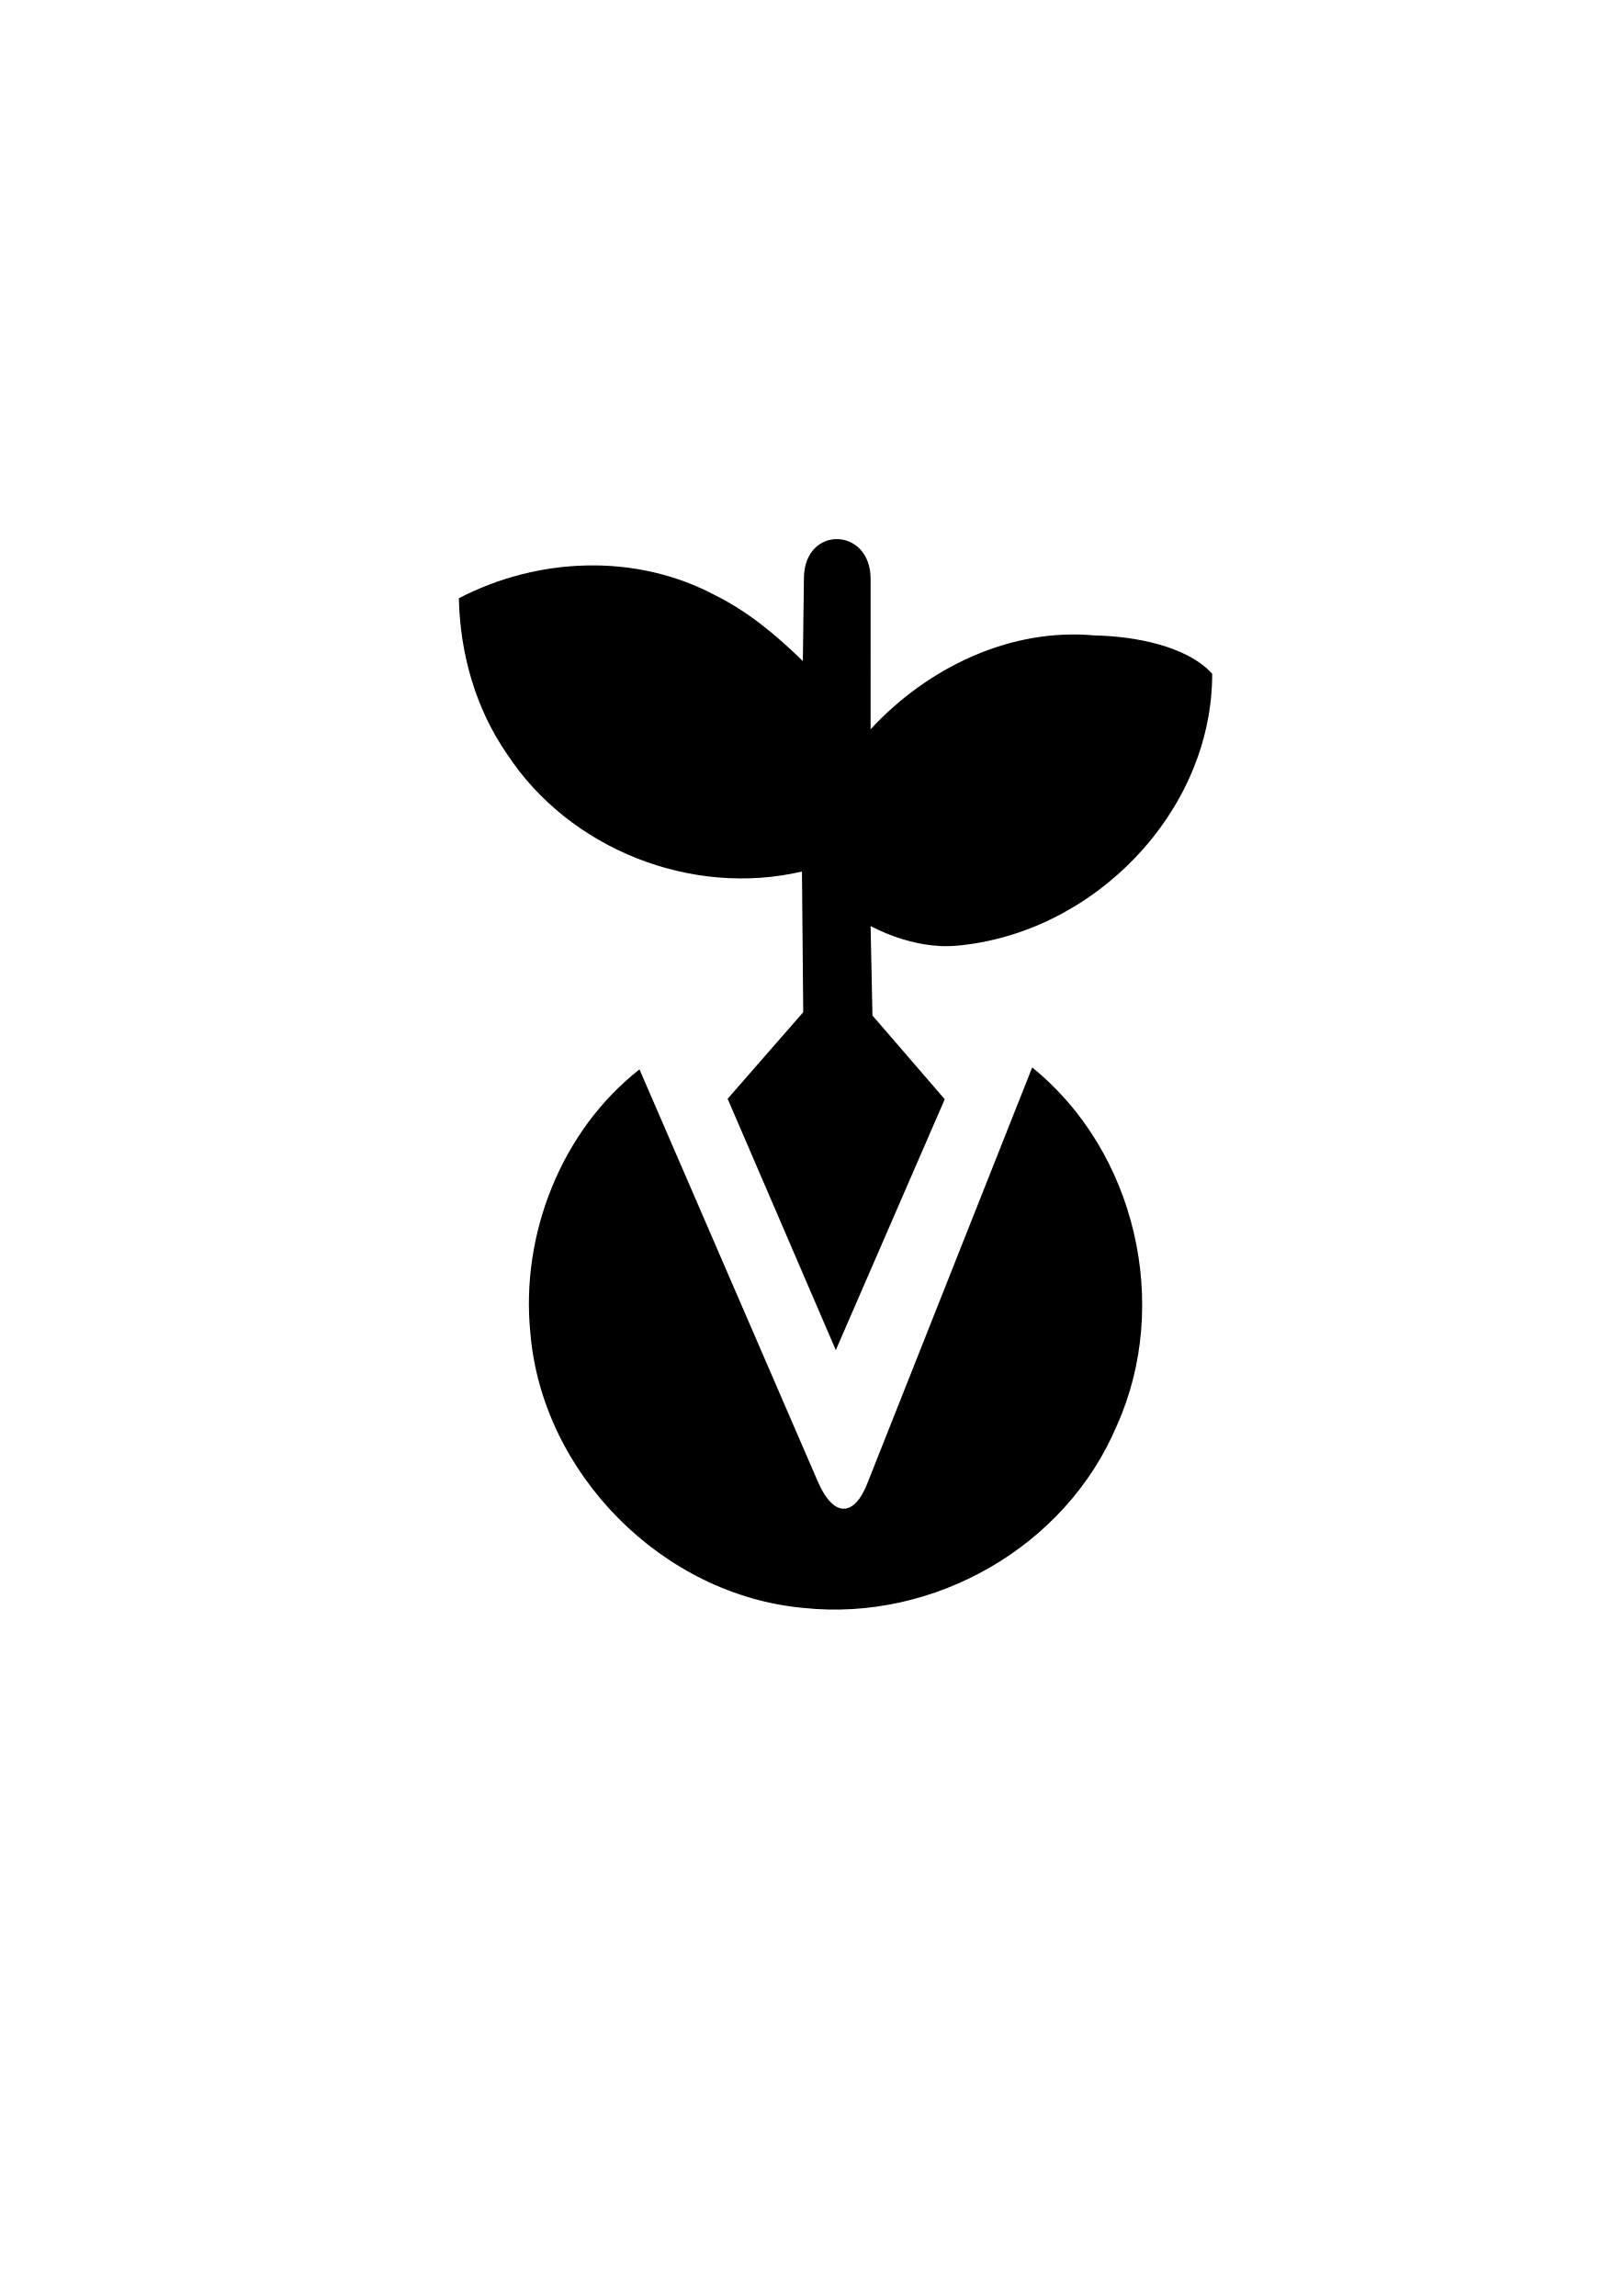
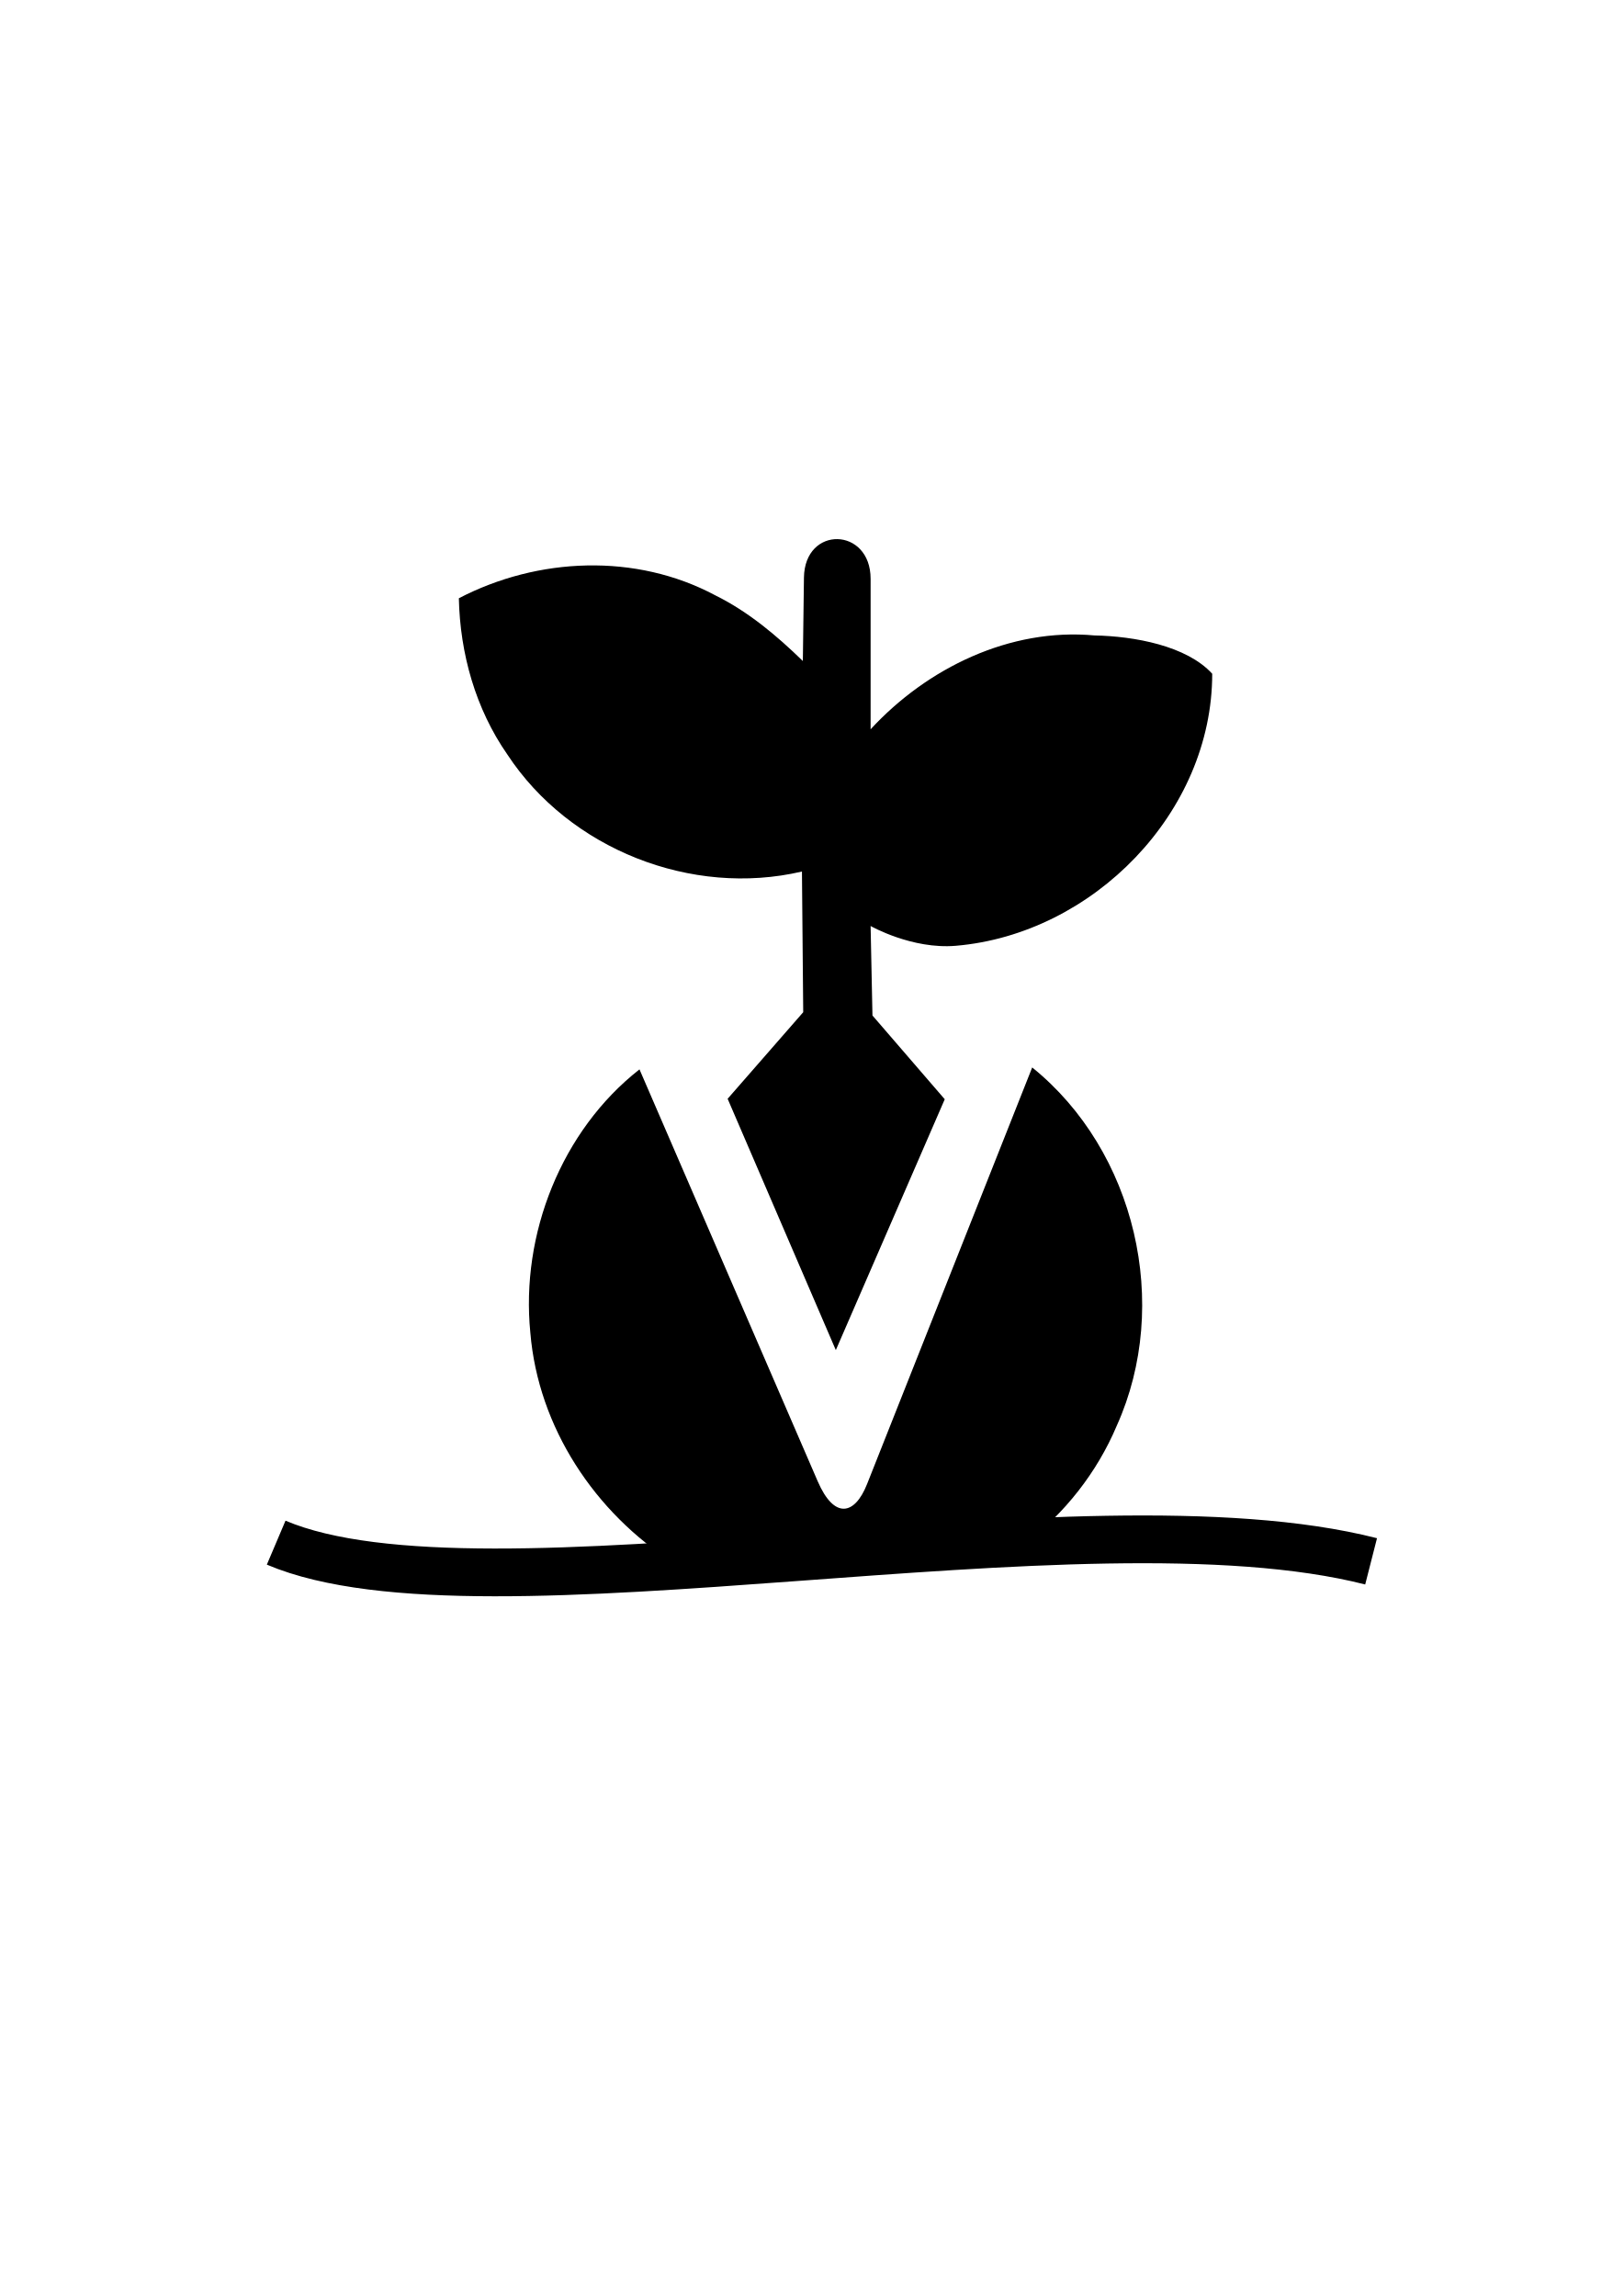
- <svg xmlns="http://www.w3.org/2000/svg" width="210mm" height="297mm" viewBox="0 0 210 297" version="1.1" id="svg8">
+ <svg xmlns="http://www.w3.org/2000/svg" id="svg8" version="1.1" viewBox="0 0 210 297" height="297mm" width="210mm">
  <defs id="defs2" />
  <g id="layer1">
-     <path style="fill:#000000;stroke-width:0.265" d="M 103.961,207.999 C 85.713,206.36 70.101,190.636 68.591,172.397 67.32,159.676 72.604,146.249 82.708,138.33 l 23.05,53.284 c 2.139,4.946 4.786,4.388 6.379,0.369 l 21.361,-53.902 c 13.388,10.815 17.99,30.666 10.948,46.321 -6.616,15.697 -23.641,25.377 -40.485,23.598 z m -9.853,-65.866 9.776,-11.199 -0.164,-18.197 C 89.459,116.078 73.664,109.848 65.615,97.594 61.507,91.69 59.497,84.539 59.345,77.387 69.572,72.066 82.238,71.522 92.508,77.008 c 4.268,2.11 7.936,5.197 11.327,8.498 l 0.142,-10.785 c 0.089,-6.781 8.621,-6.56 8.621,0.153 l 4e-5,19.461 c 7.313,-7.925 18.015,-13.144 28.948,-12.139 5.16,0.101 11.933,1.333 15.233,4.956 0.008,17.936 -15.403,33.673 -33.155,35.189 -5.684,0.485 -11.026,-2.558 -11.026,-2.558 l 0.239,11.575 9.349,10.836 -14.087,32.448 z" id="path826" />
+     <path transform="scale(0.2645833)" d="M 409.406 263.576 C 401.302 263.399 393.155 269.596 392.986 282.41 L 392.449 323.174 C 379.631 310.696 365.771 299.031 349.639 291.055 C 310.821 270.321 262.949 272.377 224.297 292.488 C 224.872 319.517 232.467 346.545 247.994 368.859 C 278.413 415.175 338.111 438.719 392.008 426.092 L 392.629 494.869 L 355.682 537.195 L 408.57 660.07 L 461.812 537.43 L 426.477 496.477 L 425.572 452.727 C 425.572 452.727 445.763 464.229 467.244 462.395 C 534.337 456.664 592.585 397.185 592.555 329.396 C 580.084 315.702 554.483 311.047 534.982 310.666 C 493.66 306.866 453.21 326.594 425.572 356.545 L 425.572 282.988 C 425.572 270.303 417.51 263.753 409.406 263.576 z M 504.559 521.879 L 423.824 725.604 C 417.805 740.793 407.801 742.901 399.715 724.209 L 312.596 522.82 C 274.407 552.752 254.436 603.501 259.242 651.58 C 263.067 697.771 290.825 739.692 329.475 764.191 L 501.027 754.826 C 520.408 739.819 536.172 720.118 545.938 696.949 C 572.553 637.782 555.158 562.756 504.559 521.879 z " style="fill:#000000;stroke-width:1" id="path826" />
+     <path id="path908" d="m 35.719,199.551 c 26.889,11.414 104.15,-7.14 141.611,2.417" style="fill:none;stroke:#000000;stroke-width:6.178;stroke-linecap:butt;stroke-linejoin:miter;stroke-miterlimit:4;stroke-dasharray:none;stroke-opacity:1" />
  </g>
</svg>
